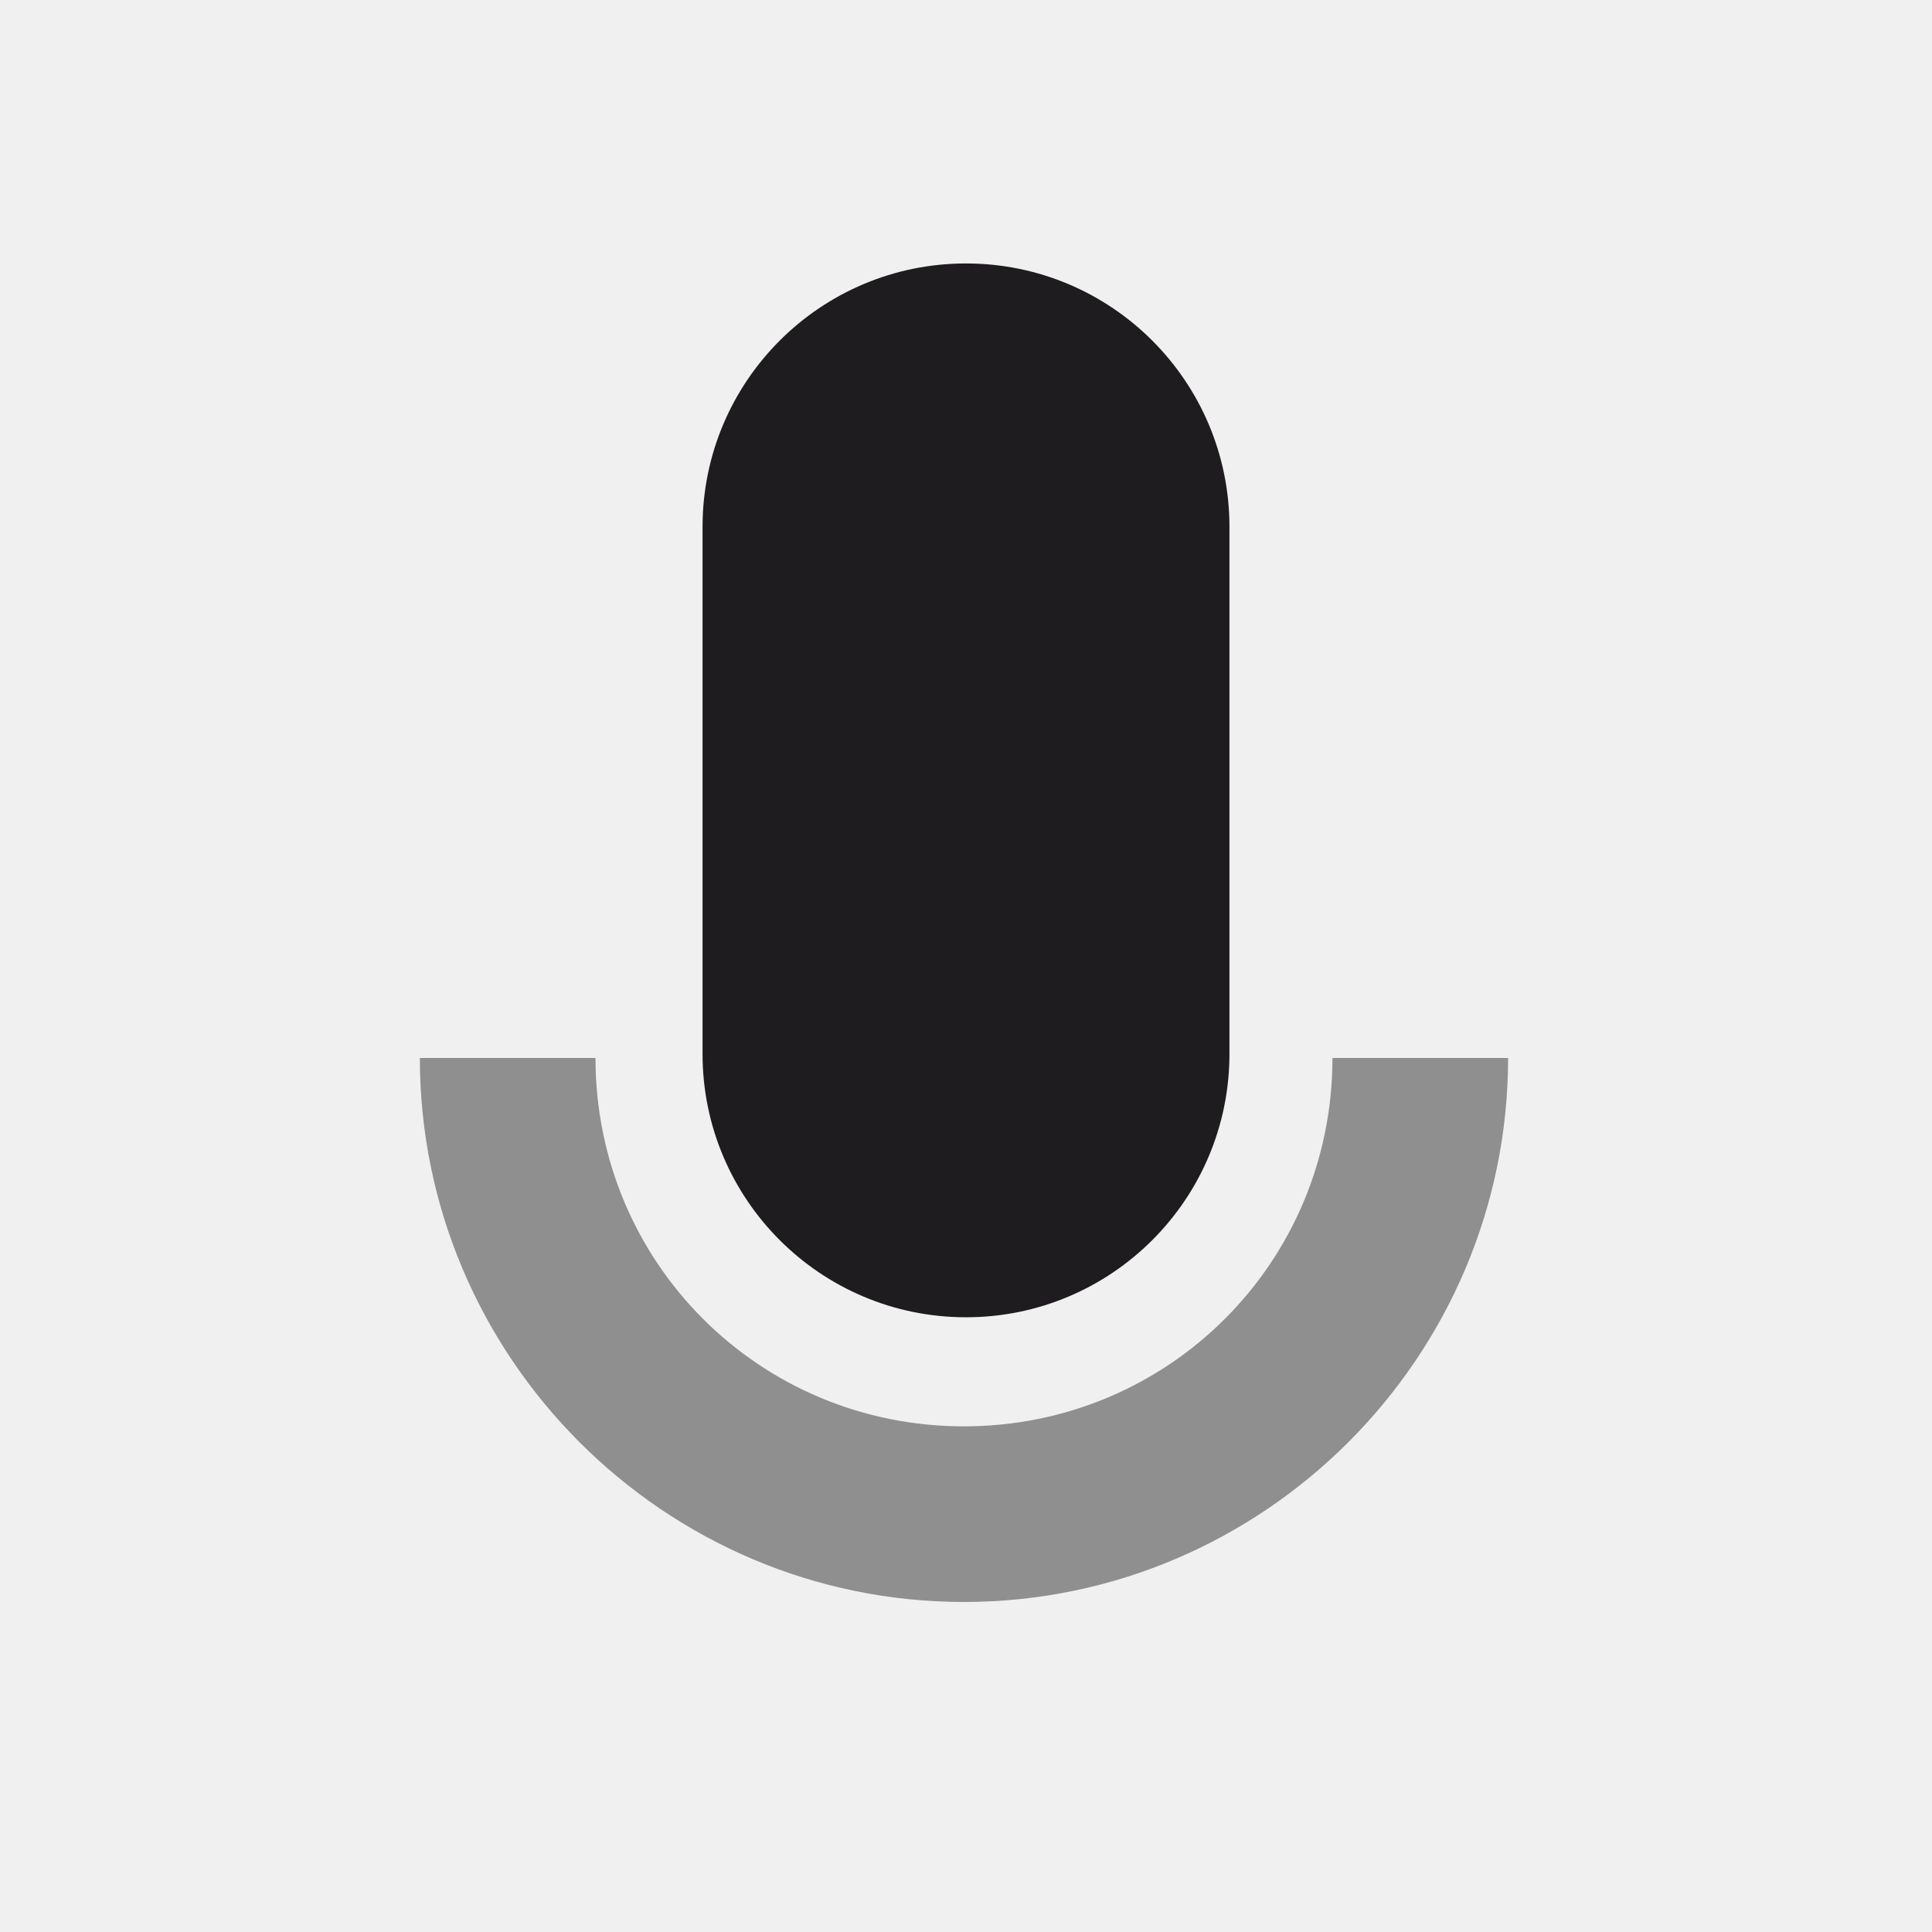
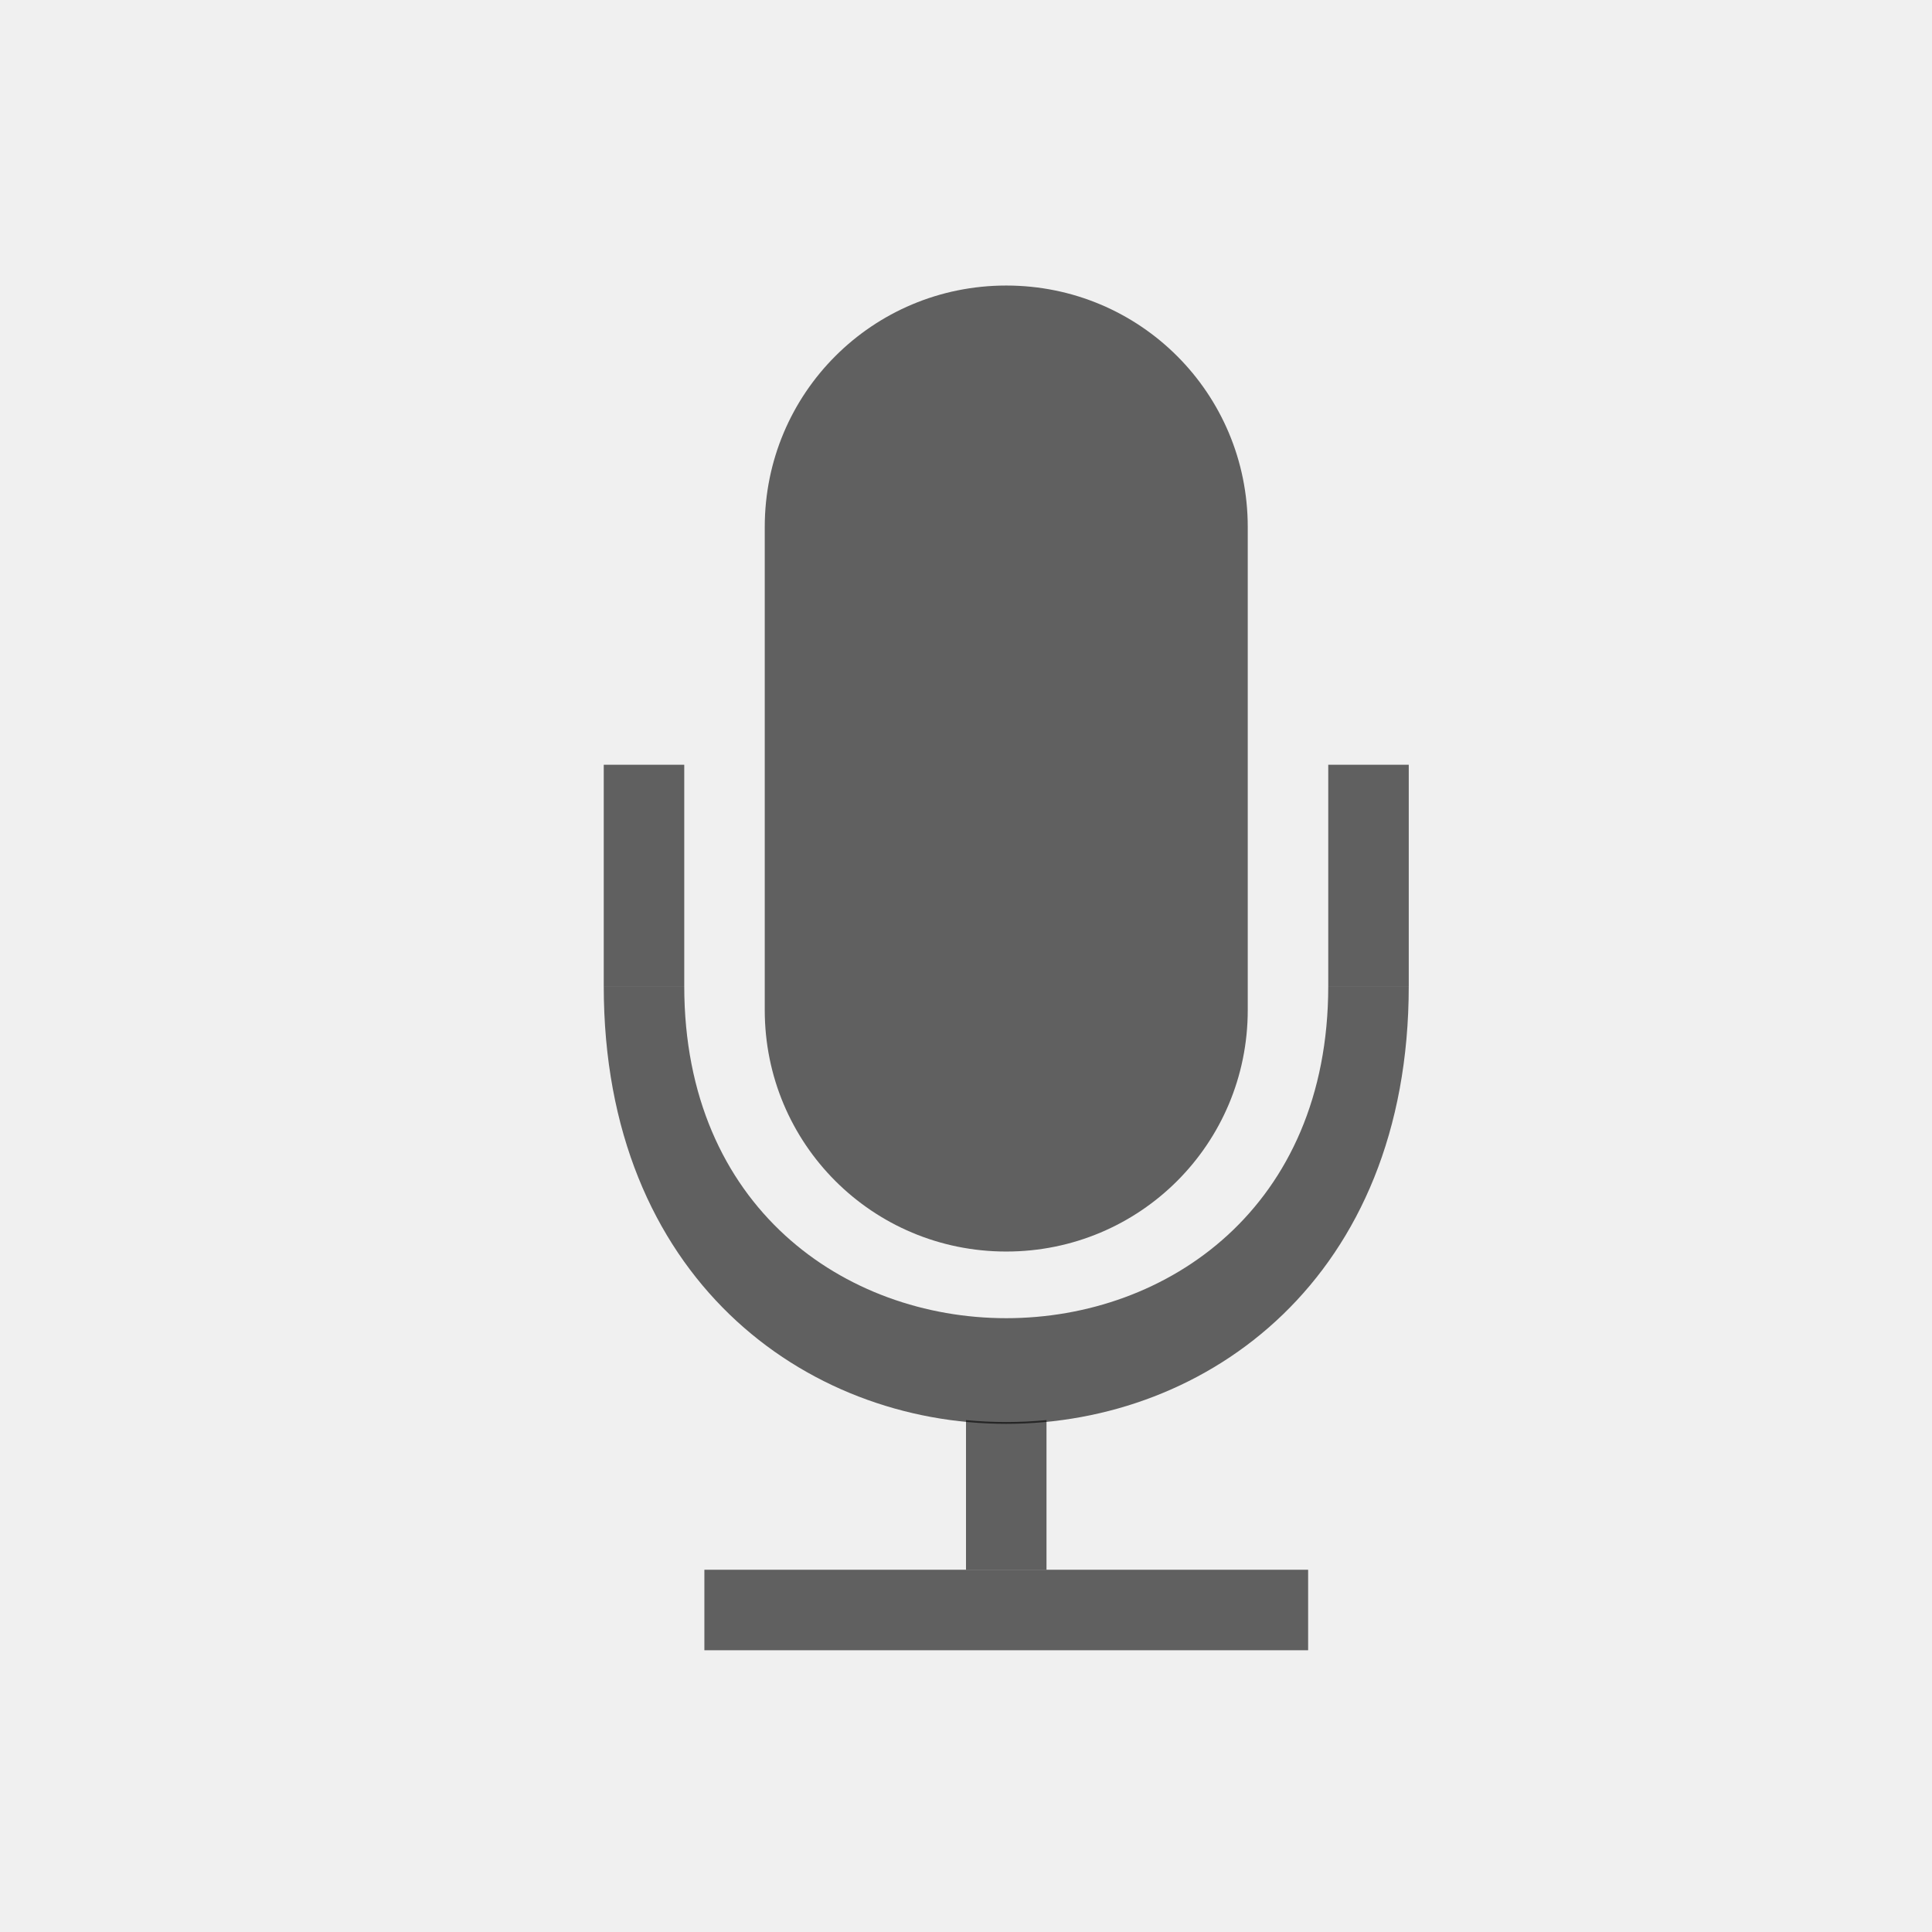
- <svg xmlns="http://www.w3.org/2000/svg" xmlns:xlink="http://www.w3.org/1999/xlink" version="1.0" width="22" height="22" id="svg4431">
-   <defs id="defs4433">
-     <linearGradient id="linearGradient3587-6-5">
-       <stop id="stop3589-9-2" style="stop-color:#000000;stop-opacity:1" offset="0" />
-       <stop id="stop3591-7-4" style="stop-color:#363636;stop-opacity:1" offset="1" />
+ <svg xmlns="http://www.w3.org/2000/svg" xmlns:xlink="http://www.w3.org/1999/xlink" version="1.1" width="24" height="24" style="enable-background:new" id="svg7384">
+   <defs id="defs7386">
+     <filter style="color-interpolation-filters:sRGB" id="filter7554">
+       <feBlend mode="darken" in2="BackgroundImage" id="feBlend7556" />
+     </filter>
+     <filter id="filter7554-5" style="color-interpolation-filters:sRGB">
+       <feBlend id="feBlend7556-4" in2="BackgroundImage" mode="darken" />
+     </filter>
+     <filter style="color-interpolation-filters:sRGB" id="filter7554-6">
+       <feBlend id="feBlend7556-6" in2="BackgroundImage" mode="darken" />
+     </filter>
+     <linearGradient gradientTransform="translate(-1,-2)" gradientUnits="userSpaceOnUse" xlink:href="#linearGradient3678" id="linearGradient2868" y2="19" x2="8.925" y1="6" x1="8.925" />
+     <linearGradient id="linearGradient3678">
+       <stop offset="0" style="stop-color:#ffffff;stop-opacity:1" id="stop3680" />
+       <stop offset="1" style="stop-color:#e6e6e6;stop-opacity:1" id="stop3682" />
    </linearGradient>
-     <linearGradient x1="50.926" y1="11.648" x2="73.987" y2="11.648" id="linearGradient2390" xlink:href="#linearGradient3587-6-5" gradientUnits="userSpaceOnUse" gradientTransform="matrix(0,0.7805424,-0.7336836,0,28.20867,-37.74963)" />
-     <linearGradient x1="9" y1="3" x2="9" y2="21" id="linearGradient2393" xlink:href="#linearGradient3587-6-5" gradientUnits="userSpaceOnUse" gradientTransform="translate(-2,-1)" />
-     <linearGradient x1="50.926" y1="11.648" x2="73.987" y2="11.648" id="linearGradient3261" xlink:href="#linearGradient3587-6-5" gradientUnits="userSpaceOnUse" gradientTransform="matrix(0,0.7805424,-0.7617909,0,29.87368,-36.74963)" />
+     <linearGradient gradientTransform="translate(-2,-1)" gradientUnits="userSpaceOnUse" xlink:href="#linearGradient3678" id="linearGradient2393" y2="21" x2="9" y1="3" x1="9" />
+     <linearGradient x1="14" y1="3" x2="14" y2="21" id="linearGradient2398" xlink:href="#linearGradient3587-6-5-3" gradientUnits="userSpaceOnUse" gradientTransform="translate(-1.000123,-5)" />
+     <linearGradient id="linearGradient3587-6-5-3">
+       <stop id="stop3589-9-2-0" style="stop-color:#000000;stop-opacity:1" offset="0" />
+       <stop id="stop3591-7-4-7" style="stop-color:#363636;stop-opacity:1" offset="1" />
+     </linearGradient>
+     <linearGradient x1="66.097" y1="9.364" x2="66.097" y2="27.364" id="linearGradient2395" xlink:href="#linearGradient3587-6-5-3" gradientUnits="userSpaceOnUse" gradientTransform="translate(-52.0968,-11.36383)" />
+     <linearGradient x1="4.955" y1="2.684" x2="4.955" y2="13.496" id="linearGradient7390" xlink:href="#linearGradient3587-6-5-3" gradientUnits="userSpaceOnUse" />
+     <linearGradient x1="7.911" y1="4.576" x2="7.911" y2="11.649" id="linearGradient7392" xlink:href="#linearGradient3587-6-5-3" gradientUnits="userSpaceOnUse" />
+     <linearGradient x1="10.187" y1="2.774" x2="10.187" y2="13.317" id="linearGradient7394" xlink:href="#linearGradient3587-6-5-3" gradientUnits="userSpaceOnUse" />
+     <linearGradient x1="13.917" y1="0.882" x2="13.917" y2="15.183" id="linearGradient7396" xlink:href="#linearGradient3587-6-5-3" gradientUnits="userSpaceOnUse" />
+     <linearGradient id="linearGradient5263">
+       <stop id="stop5265" style="stop-color:#a0d5ff;stop-opacity:1" offset="0" />
+       <stop id="stop5267" style="stop-color:#a0d5ff;stop-opacity:1" offset="1" />
+     </linearGradient>
+     <filter id="filter7554-7" style="color-interpolation-filters:sRGB">
+       <feBlend id="feBlend7556-0" in2="BackgroundImage" mode="darken" />
+     </filter>
+     <filter id="filter7554-35" style="color-interpolation-filters:sRGB">
+       <feBlend id="feBlend7556-35" in2="BackgroundImage" mode="darken" />
+     </filter>
+     <filter style="color-interpolation-filters:sRGB" id="filter7554-5-9">
+       <feBlend mode="darken" in2="BackgroundImage" id="feBlend7556-4-5" />
+     </filter>
+     <filter id="filter7554-6-3" style="color-interpolation-filters:sRGB">
+       <feBlend mode="darken" in2="BackgroundImage" id="feBlend7556-6-2" />
+     </filter>
+     <filter style="color-interpolation-filters:sRGB" id="filter7554-2">
+       <feBlend mode="darken" in2="BackgroundImage" id="feBlend7556-9" />
+     </filter>
+     <filter style="color-interpolation-filters:sRGB" id="filter7554-29">
+       <feBlend mode="darken" in2="BackgroundImage" id="feBlend7556-3" />
+     </filter>
+     <filter style="color-interpolation-filters:sRGB" id="filter7554-0">
+       <feBlend mode="darken" in2="BackgroundImage" id="feBlend7556-5" />
+     </filter>
+     <filter style="color-interpolation-filters:sRGB" id="filter7554-3">
+       <feBlend mode="darken" in2="BackgroundImage" id="feBlend7556-48" />
+     </filter>
+     <filter id="filter7554-5-3" style="color-interpolation-filters:sRGB">
+       <feBlend id="feBlend7556-4-4" in2="BackgroundImage" mode="darken" />
+     </filter>
+     <filter style="color-interpolation-filters:sRGB" id="filter7554-6-8">
+       <feBlend id="feBlend7556-6-4" in2="BackgroundImage" mode="darken" />
+     </filter>
+     <filter id="filter7554-7-7" style="color-interpolation-filters:sRGB">
+       <feBlend id="feBlend7556-0-2" in2="BackgroundImage" mode="darken" />
+     </filter>
+     <filter id="filter7554-61" style="color-interpolation-filters:sRGB">
+       <feBlend id="feBlend7556-98" in2="BackgroundImage" mode="darken" />
+     </filter>
+     <filter style="color-interpolation-filters:sRGB" id="filter7554-5-8">
+       <feBlend mode="darken" in2="BackgroundImage" id="feBlend7556-4-6" />
+     </filter>
+     <filter id="filter7554-6-84" style="color-interpolation-filters:sRGB">
+       <feBlend mode="darken" in2="BackgroundImage" id="feBlend7556-6-1" />
+     </filter>
+     <filter style="color-interpolation-filters:sRGB" id="filter7554-7-71">
+       <feBlend mode="darken" in2="BackgroundImage" id="feBlend7556-0-3" />
+     </filter>
+     <filter style="color-interpolation-filters:sRGB" id="filter7554-35-2">
+       <feBlend mode="darken" in2="BackgroundImage" id="feBlend7556-35-1" />
+     </filter>
+     <filter id="filter7554-5-9-1" style="color-interpolation-filters:sRGB">
+       <feBlend id="feBlend7556-4-5-9" in2="BackgroundImage" mode="darken" />
+     </filter>
+     <filter style="color-interpolation-filters:sRGB" id="filter7554-6-3-8">
+       <feBlend id="feBlend7556-6-2-4" in2="BackgroundImage" mode="darken" />
+     </filter>
+     <filter id="filter7554-2-7" style="color-interpolation-filters:sRGB">
+       <feBlend id="feBlend7556-9-4" in2="BackgroundImage" mode="darken" />
+     </filter>
+     <filter id="filter7554-29-9" style="color-interpolation-filters:sRGB">
+       <feBlend id="feBlend7556-3-2" in2="BackgroundImage" mode="darken" />
+     </filter>
+     <filter id="filter7554-0-9" style="color-interpolation-filters:sRGB">
+       <feBlend id="feBlend7556-5-0" in2="BackgroundImage" mode="darken" />
+     </filter>
+     <filter id="filter7554-3-6" style="color-interpolation-filters:sRGB">
+       <feBlend id="feBlend7556-48-5" in2="BackgroundImage" mode="darken" />
+     </filter>
+     <filter style="color-interpolation-filters:sRGB" id="filter7554-5-3-1">
+       <feBlend mode="darken" in2="BackgroundImage" id="feBlend7556-4-4-5" />
+     </filter>
+     <filter id="filter7554-6-8-6" style="color-interpolation-filters:sRGB">
+       <feBlend mode="darken" in2="BackgroundImage" id="feBlend7556-6-4-2" />
+     </filter>
+     <filter style="color-interpolation-filters:sRGB" id="filter7554-7-7-1">
+       <feBlend mode="darken" in2="BackgroundImage" id="feBlend7556-0-2-4" />
+     </filter>
+     <filter id="filter7554-22" style="color-interpolation-filters:sRGB">
+       <feBlend id="feBlend7556-01" in2="BackgroundImage" mode="darken" />
+     </filter>
+     <filter style="color-interpolation-filters:sRGB" id="filter7554-5-6">
+       <feBlend mode="darken" in2="BackgroundImage" id="feBlend7556-4-2" />
+     </filter>
+     <filter id="filter7554-6-6" style="color-interpolation-filters:sRGB">
+       <feBlend mode="darken" in2="BackgroundImage" id="feBlend7556-6-16" />
+     </filter>
+     <filter style="color-interpolation-filters:sRGB" id="filter7554-7-6">
+       <feBlend mode="darken" in2="BackgroundImage" id="feBlend7556-0-1" />
+     </filter>
+     <filter style="color-interpolation-filters:sRGB" id="filter7554-35-9">
+       <feBlend mode="darken" in2="BackgroundImage" id="feBlend7556-35-4" />
+     </filter>
+     <filter id="filter7554-5-9-0" style="color-interpolation-filters:sRGB">
+       <feBlend id="feBlend7556-4-5-1" in2="BackgroundImage" mode="darken" />
+     </filter>
+     <filter style="color-interpolation-filters:sRGB" id="filter7554-6-3-7">
+       <feBlend id="feBlend7556-6-2-3" in2="BackgroundImage" mode="darken" />
+     </filter>
+     <filter id="filter7554-2-0" style="color-interpolation-filters:sRGB">
+       <feBlend id="feBlend7556-9-3" in2="BackgroundImage" mode="darken" />
+     </filter>
+     <filter id="filter7554-29-5" style="color-interpolation-filters:sRGB">
+       <feBlend id="feBlend7556-3-0" in2="BackgroundImage" mode="darken" />
+     </filter>
+     <filter id="filter7554-0-4" style="color-interpolation-filters:sRGB">
+       <feBlend id="feBlend7556-5-6" in2="BackgroundImage" mode="darken" />
+     </filter>
+     <filter id="filter7554-3-8" style="color-interpolation-filters:sRGB">
+       <feBlend id="feBlend7556-48-4" in2="BackgroundImage" mode="darken" />
+     </filter>
+     <filter style="color-interpolation-filters:sRGB" id="filter7554-5-3-0">
+       <feBlend mode="darken" in2="BackgroundImage" id="feBlend7556-4-4-0" />
+     </filter>
+     <filter id="filter7554-6-8-64" style="color-interpolation-filters:sRGB">
+       <feBlend mode="darken" in2="BackgroundImage" id="feBlend7556-6-4-9" />
+     </filter>
+     <filter style="color-interpolation-filters:sRGB" id="filter7554-7-7-9">
+       <feBlend mode="darken" in2="BackgroundImage" id="feBlend7556-0-2-0" />
+     </filter>
  </defs>
-   <rect style="opacity:1;fill:#1e1c1e;fill-opacity:1;fill-rule:nonzero;stroke:none;stroke-width:2;stroke-linecap:round;stroke-linejoin:bevel;stroke-miterlimit:4;stroke-dasharray:none;stroke-dashoffset:0;stroke-opacity:0.455" id="rect846" width="6" height="12" x="8" y="3" ry="3" />
-   <path style="color:#000000;font-style:normal;font-variant:normal;font-weight:normal;font-stretch:normal;font-size:medium;line-height:normal;font-family:sans-serif;font-variant-ligatures:normal;font-variant-position:normal;font-variant-caps:normal;font-variant-numeric:normal;font-variant-alternates:normal;font-feature-settings:normal;text-indent:0;text-align:start;text-decoration:none;text-decoration-line:none;text-decoration-style:solid;text-decoration-color:#000000;letter-spacing:normal;word-spacing:normal;text-transform:none;writing-mode:lr-tb;direction:ltr;text-orientation:mixed;dominant-baseline:auto;baseline-shift:baseline;text-anchor:start;white-space:normal;shape-padding:0;clip-rule:nonzero;display:inline;overflow:visible;visibility:visible;opacity:1;isolation:auto;mix-blend-mode:normal;color-interpolation:sRGB;color-interpolation-filters:linearRGB;solid-color:#000000;solid-opacity:1;vector-effect:none;fill:#1e1c1e;fill-opacity:0.455;fill-rule:nonzero;stroke:none;stroke-width:2;stroke-linecap:round;stroke-linejoin:bevel;stroke-miterlimit:4;stroke-dasharray:none;stroke-dashoffset:0;stroke-opacity:1;color-rendering:auto;image-rendering:auto;shape-rendering:auto;text-rendering:auto;enable-background:accumulate" d="m 4.781,12.047 c 0,3.41 2.785,6.195 6.195,6.195 3.41,0 6.197,-2.785 6.197,-6.195 m -2,0 c 0,2.329 -1.868,4.195 -4.197,4.195 -2.329,0 -4.195,-1.866 -4.195,-4.195" id="path850" />
+   <g transform="translate(-1,-1)" id="g908" style="fill:#ffffff;fill-opacity:1;stroke:none;stroke-opacity:1;enable-background:new" />
+   <path id="path111" d="m 8.75,19.5 v 1 h 7.5 v -1 z" style="fill:#000000;fill-opacity:0.6;stroke:none;stroke-width:1px;stroke-linecap:butt;stroke-linejoin:miter;stroke-opacity:1" />
+   <path id="path918" style="fill:#000000;fill-opacity:0.6;stroke:none;stroke-width:1px;stroke-linecap:butt;stroke-linejoin:miter;stroke-opacity:1" d="M 12 17.641 L 12 19.5 L 13 19.5 L 13 17.641 C 12.667 17.673 12.333 17.673 12 17.641 z " />
+   <path id="path920" d="m 16.5,12.25 c 0,5.5 -8,5.5 -8,0 h -1 c 0,7.25 10,7.25 10,0 z" style="fill:#000000;fill-opacity:0.6;stroke:none;stroke-width:0.2;stroke-linecap:butt;stroke-linejoin:miter;stroke-miterlimit:4;stroke-dasharray:none;stroke-opacity:1" />
+   <path d="m 12.5,3.547 c -1.662,0 -3,1.338 -3,3 v 6 c 0,1.662 1.338,3 3,3 1.662,0 3,-1.338 3,-3 v -6 c 0,-1.662 -1.338,-3 -3,-3 z" style="opacity:1;fill:#000000;fill-opacity:0.6;stroke:none;stroke-width:0.2;stroke-linecap:round;stroke-linejoin:round;stroke-miterlimit:4;stroke-dasharray:none;stroke-dashoffset:0;stroke-opacity:1;paint-order:fill markers stroke" id="rect924" />
+   <path id="path930" d="M 8.5,12.25 V 9.5 h -1 v 2.75 z" style="fill:#000000;fill-opacity:0.6;stroke:none;stroke-width:1px;stroke-linecap:butt;stroke-linejoin:miter;stroke-opacity:1" />
+   <path style="fill:#000000;fill-opacity:0.6;stroke:none;stroke-width:1px;stroke-linecap:butt;stroke-linejoin:miter;stroke-opacity:1" d="M 17.5,12.25 V 9.5 h -1 v 2.75 z" id="path932" />
</svg>
